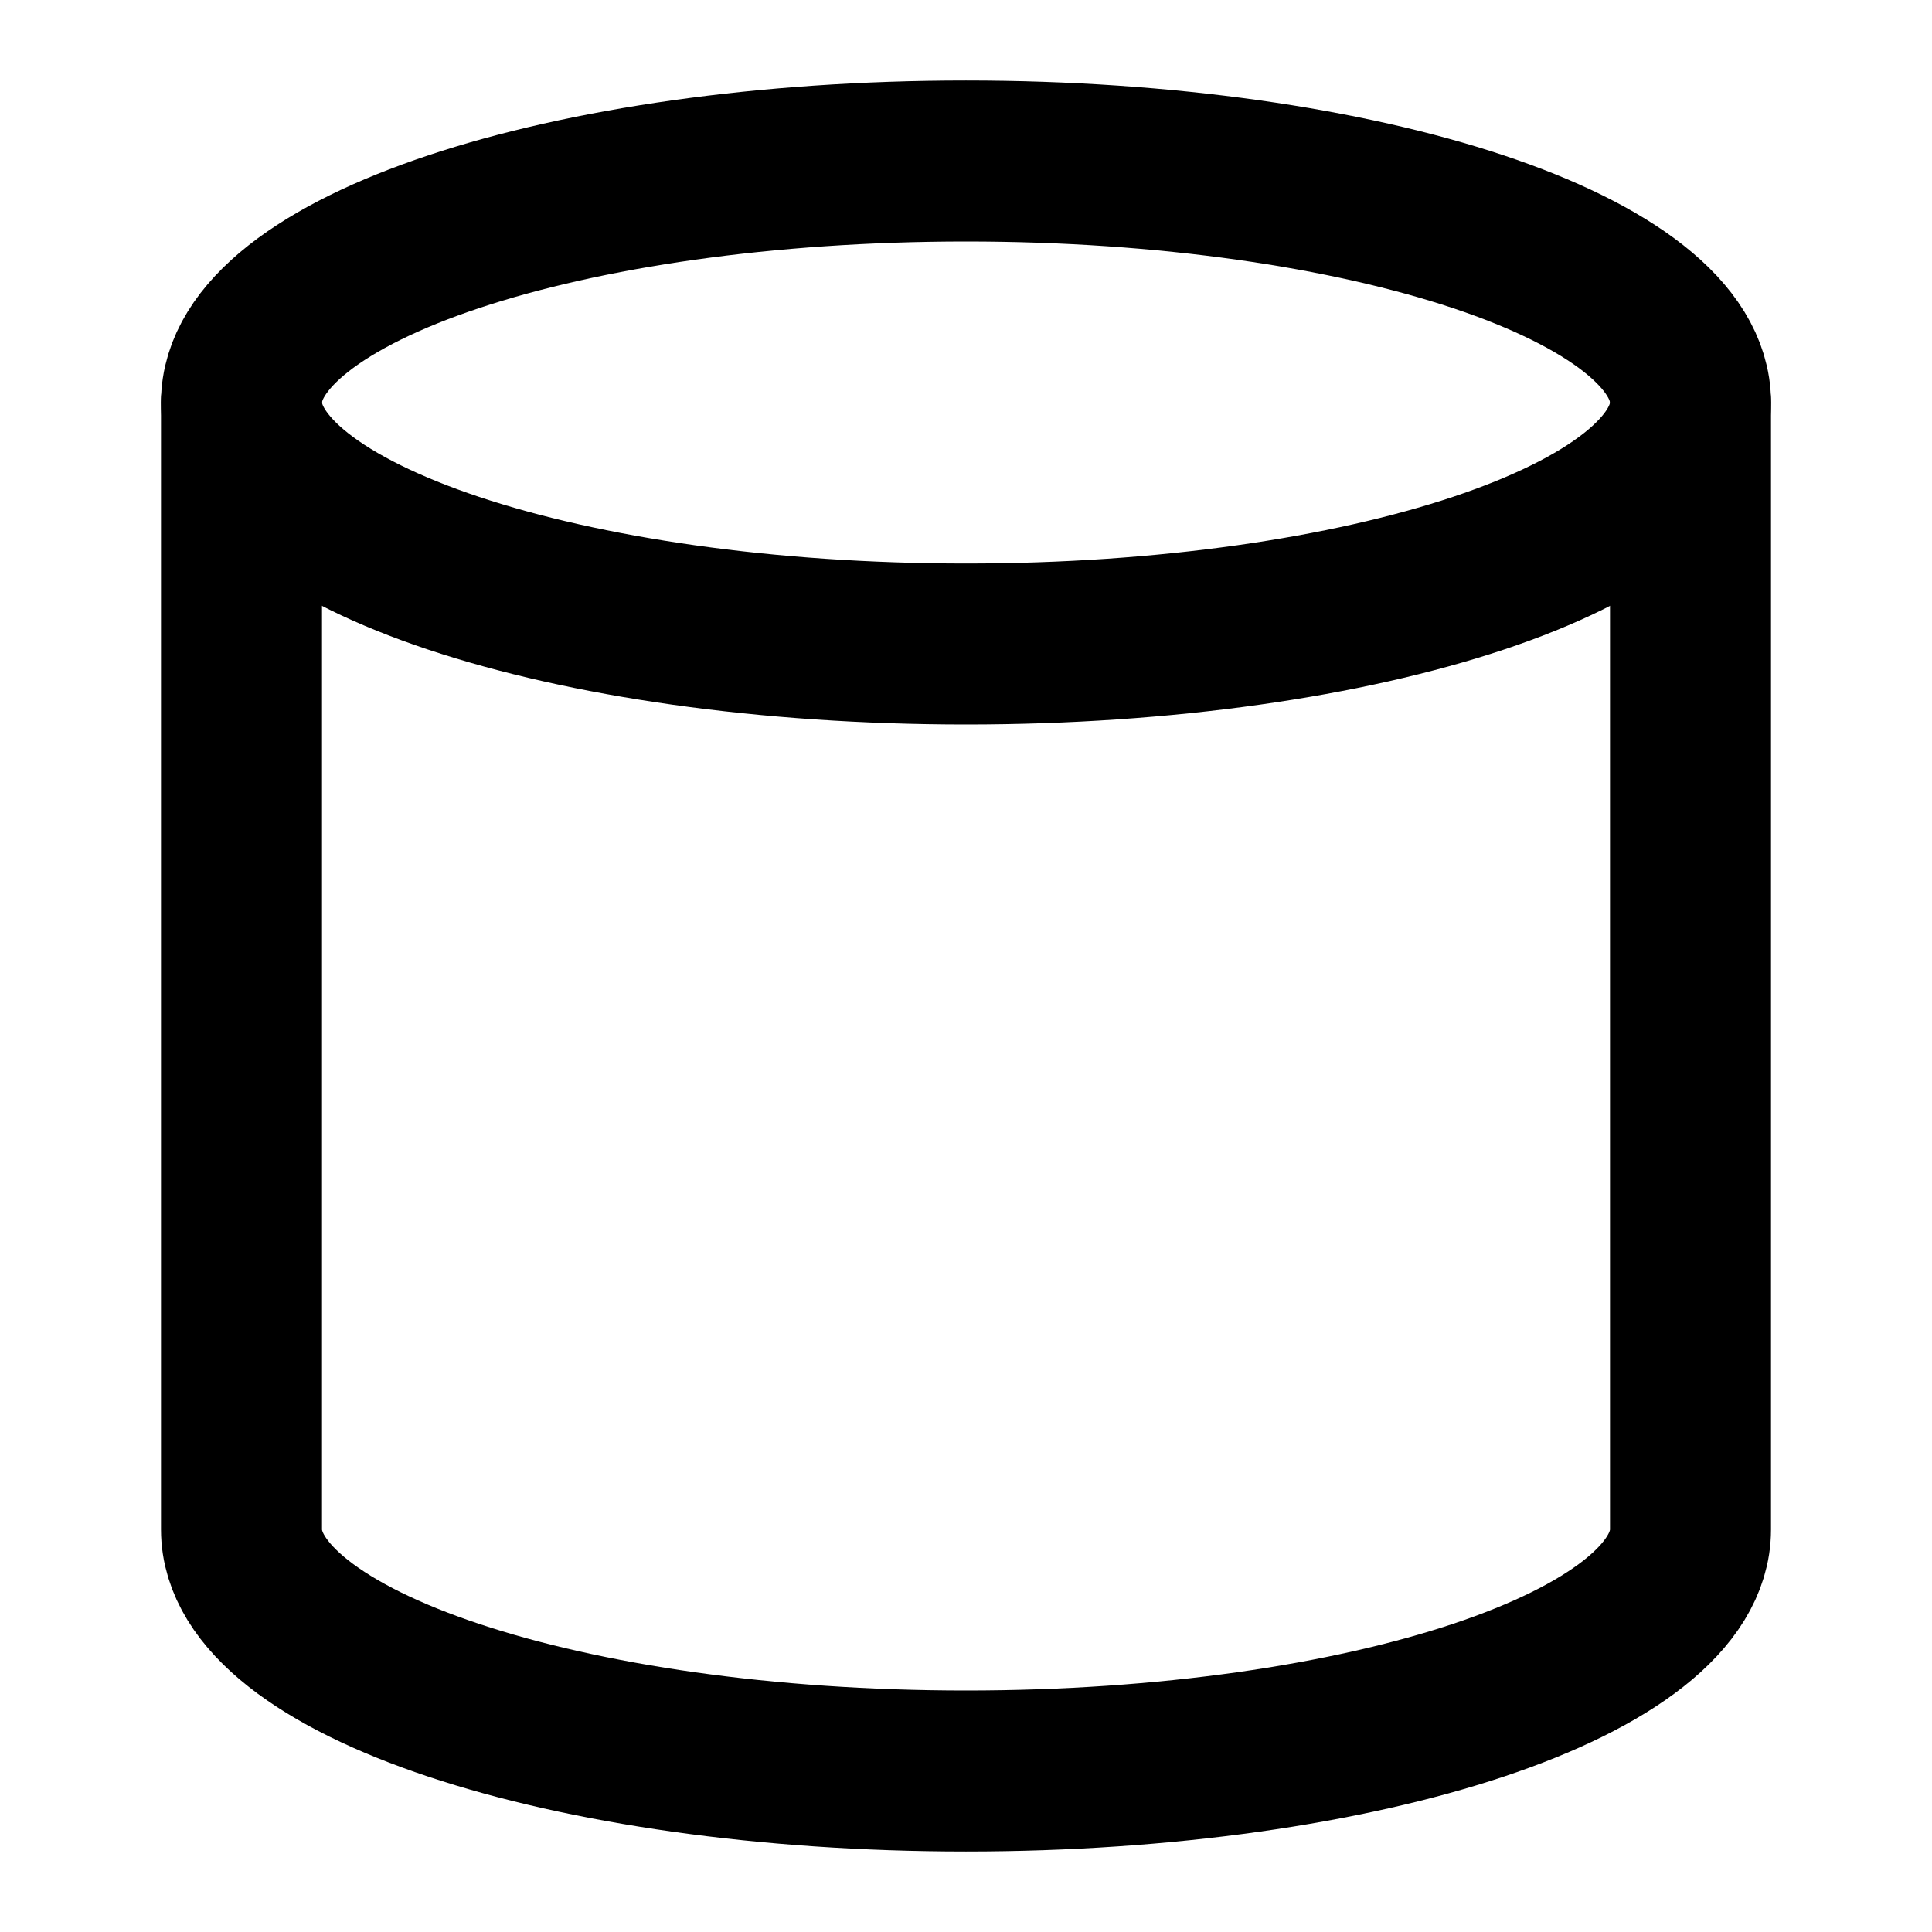
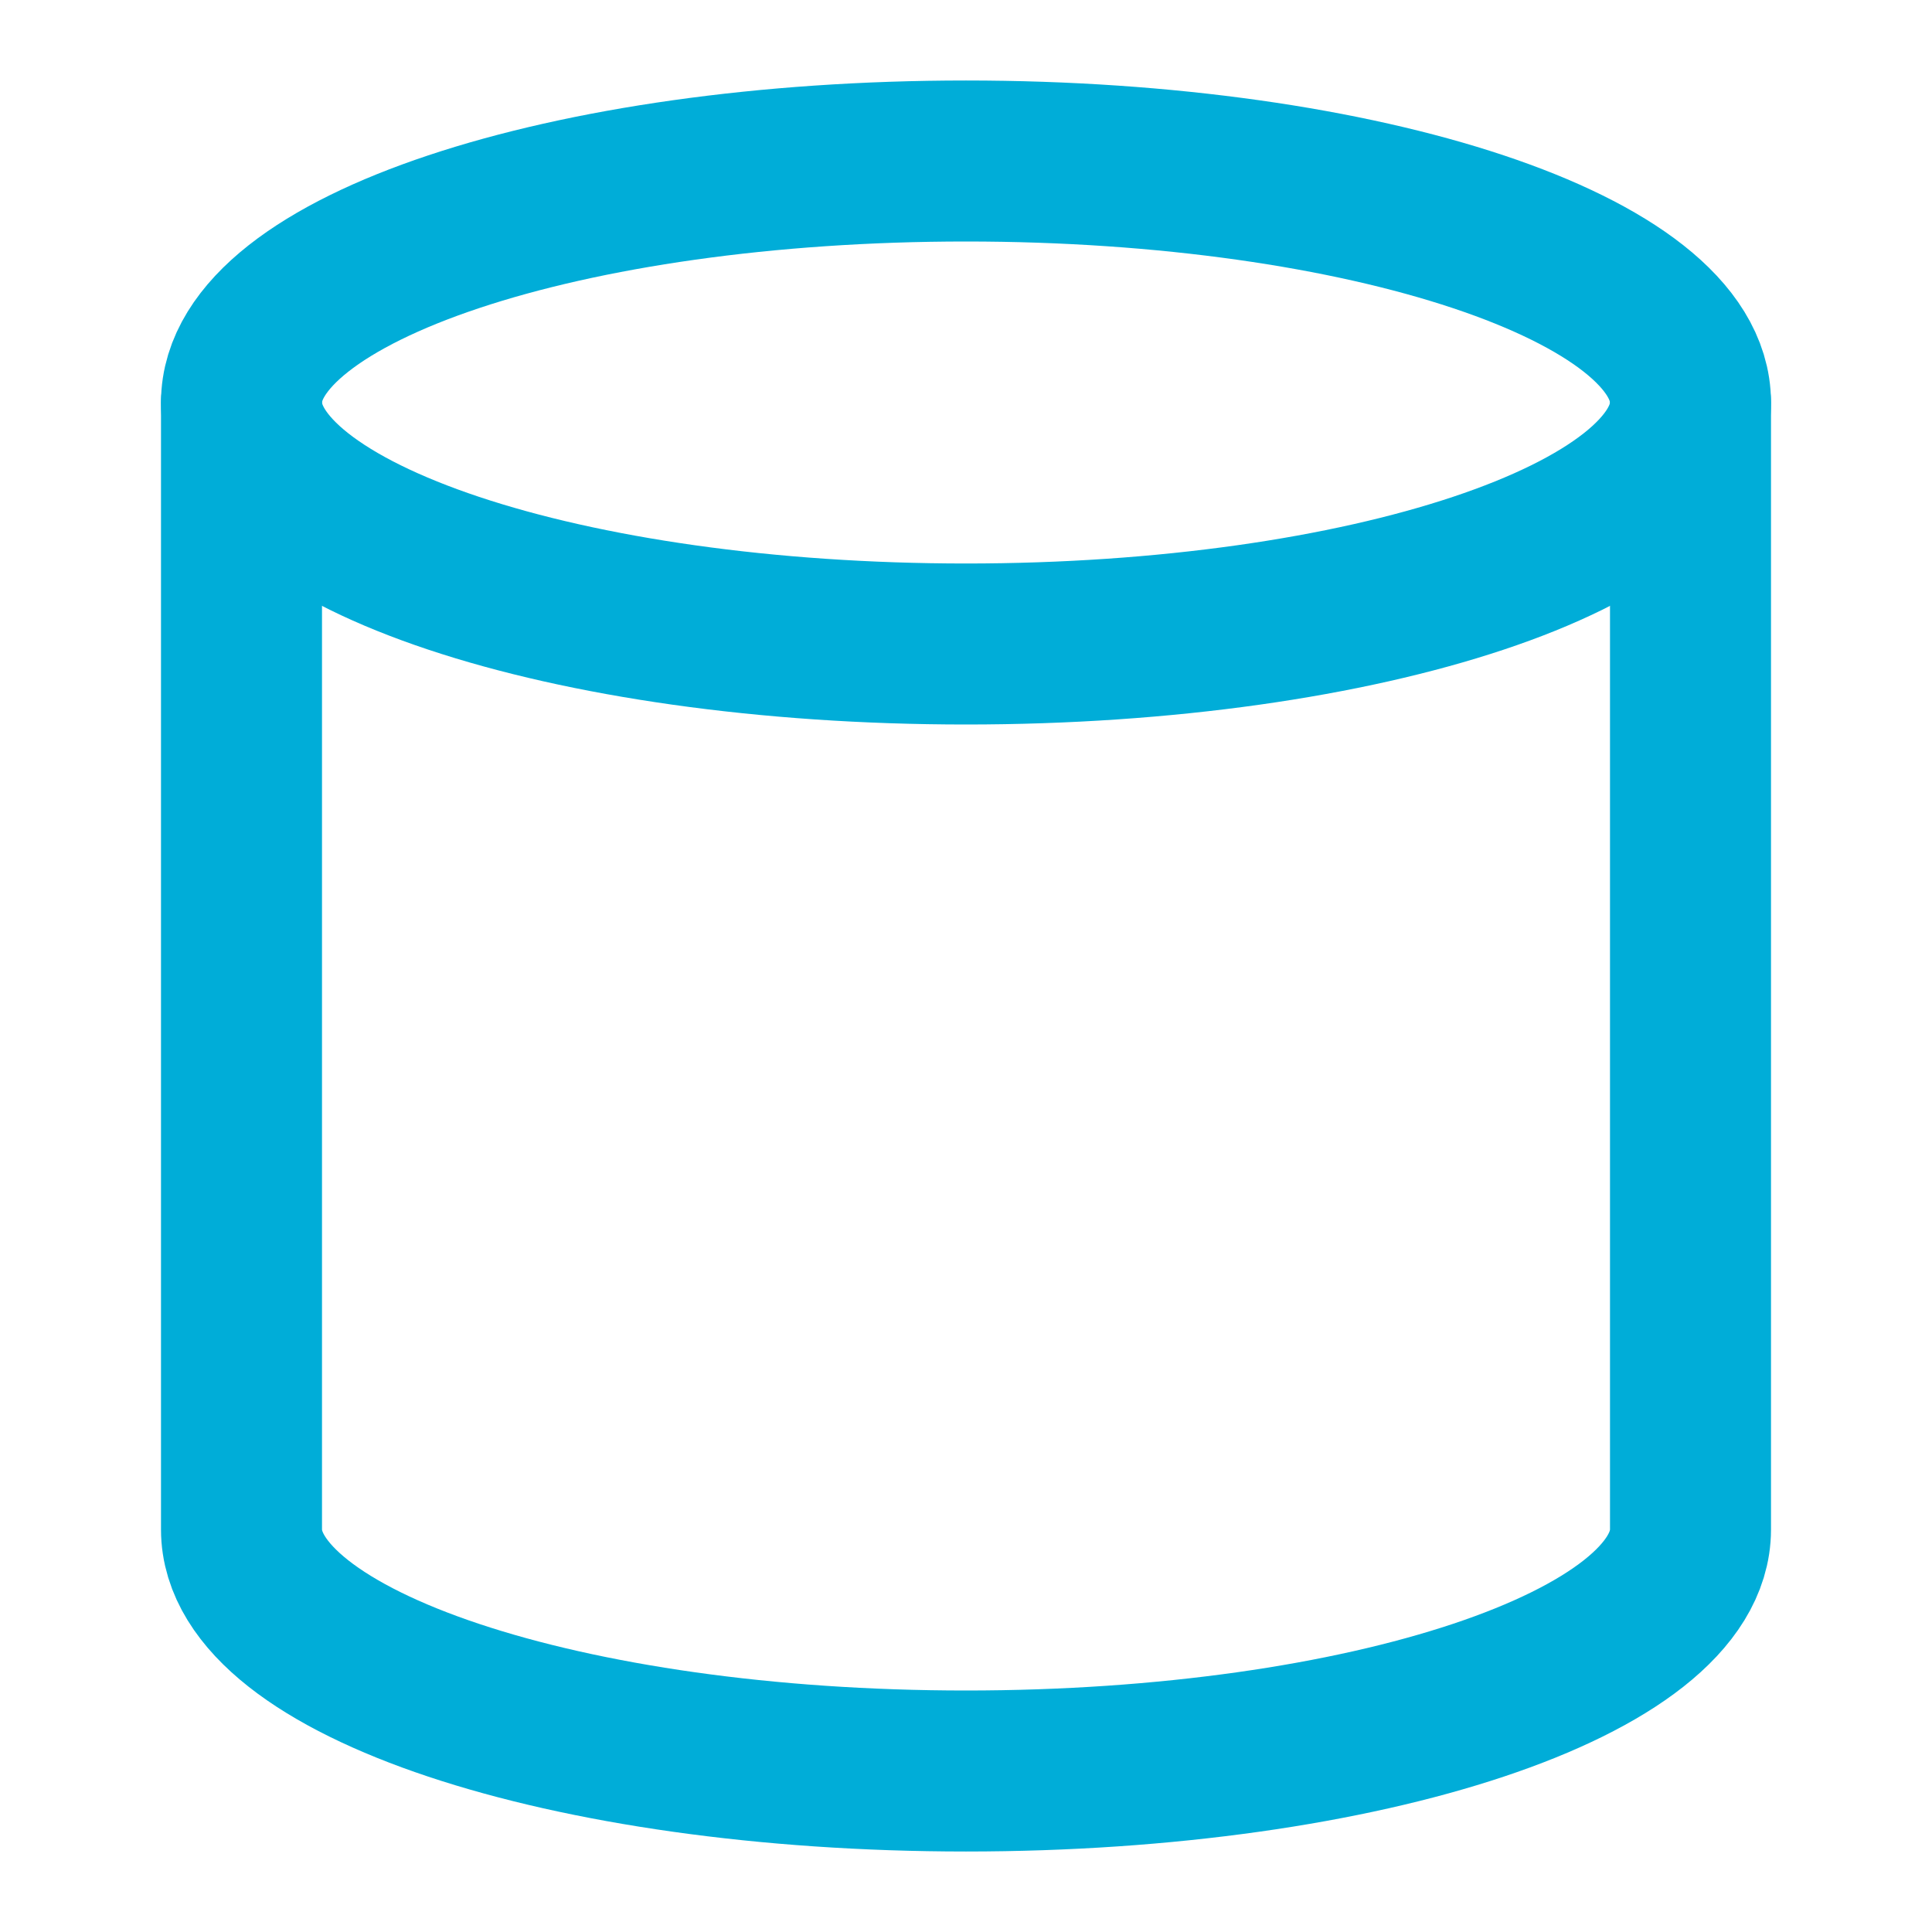
- <svg xmlns="http://www.w3.org/2000/svg" width="24" height="24" viewBox="0 0 24 24" fill="none" stroke="currentColor" stroke-width="2" stroke-linecap="round" stroke-linejoin="round">
+ <svg xmlns="http://www.w3.org/2000/svg" width="24" height="24" viewBox="0 0 24 24" fill="none" stroke="#00ADD8" stroke-width="2" stroke-linecap="round" stroke-linejoin="round">
  <ellipse cx="12" cy="5" rx="9" ry="3" />
  <path d="M3 5v14a9 3 0 0 0 18 0V5" />
</svg>
